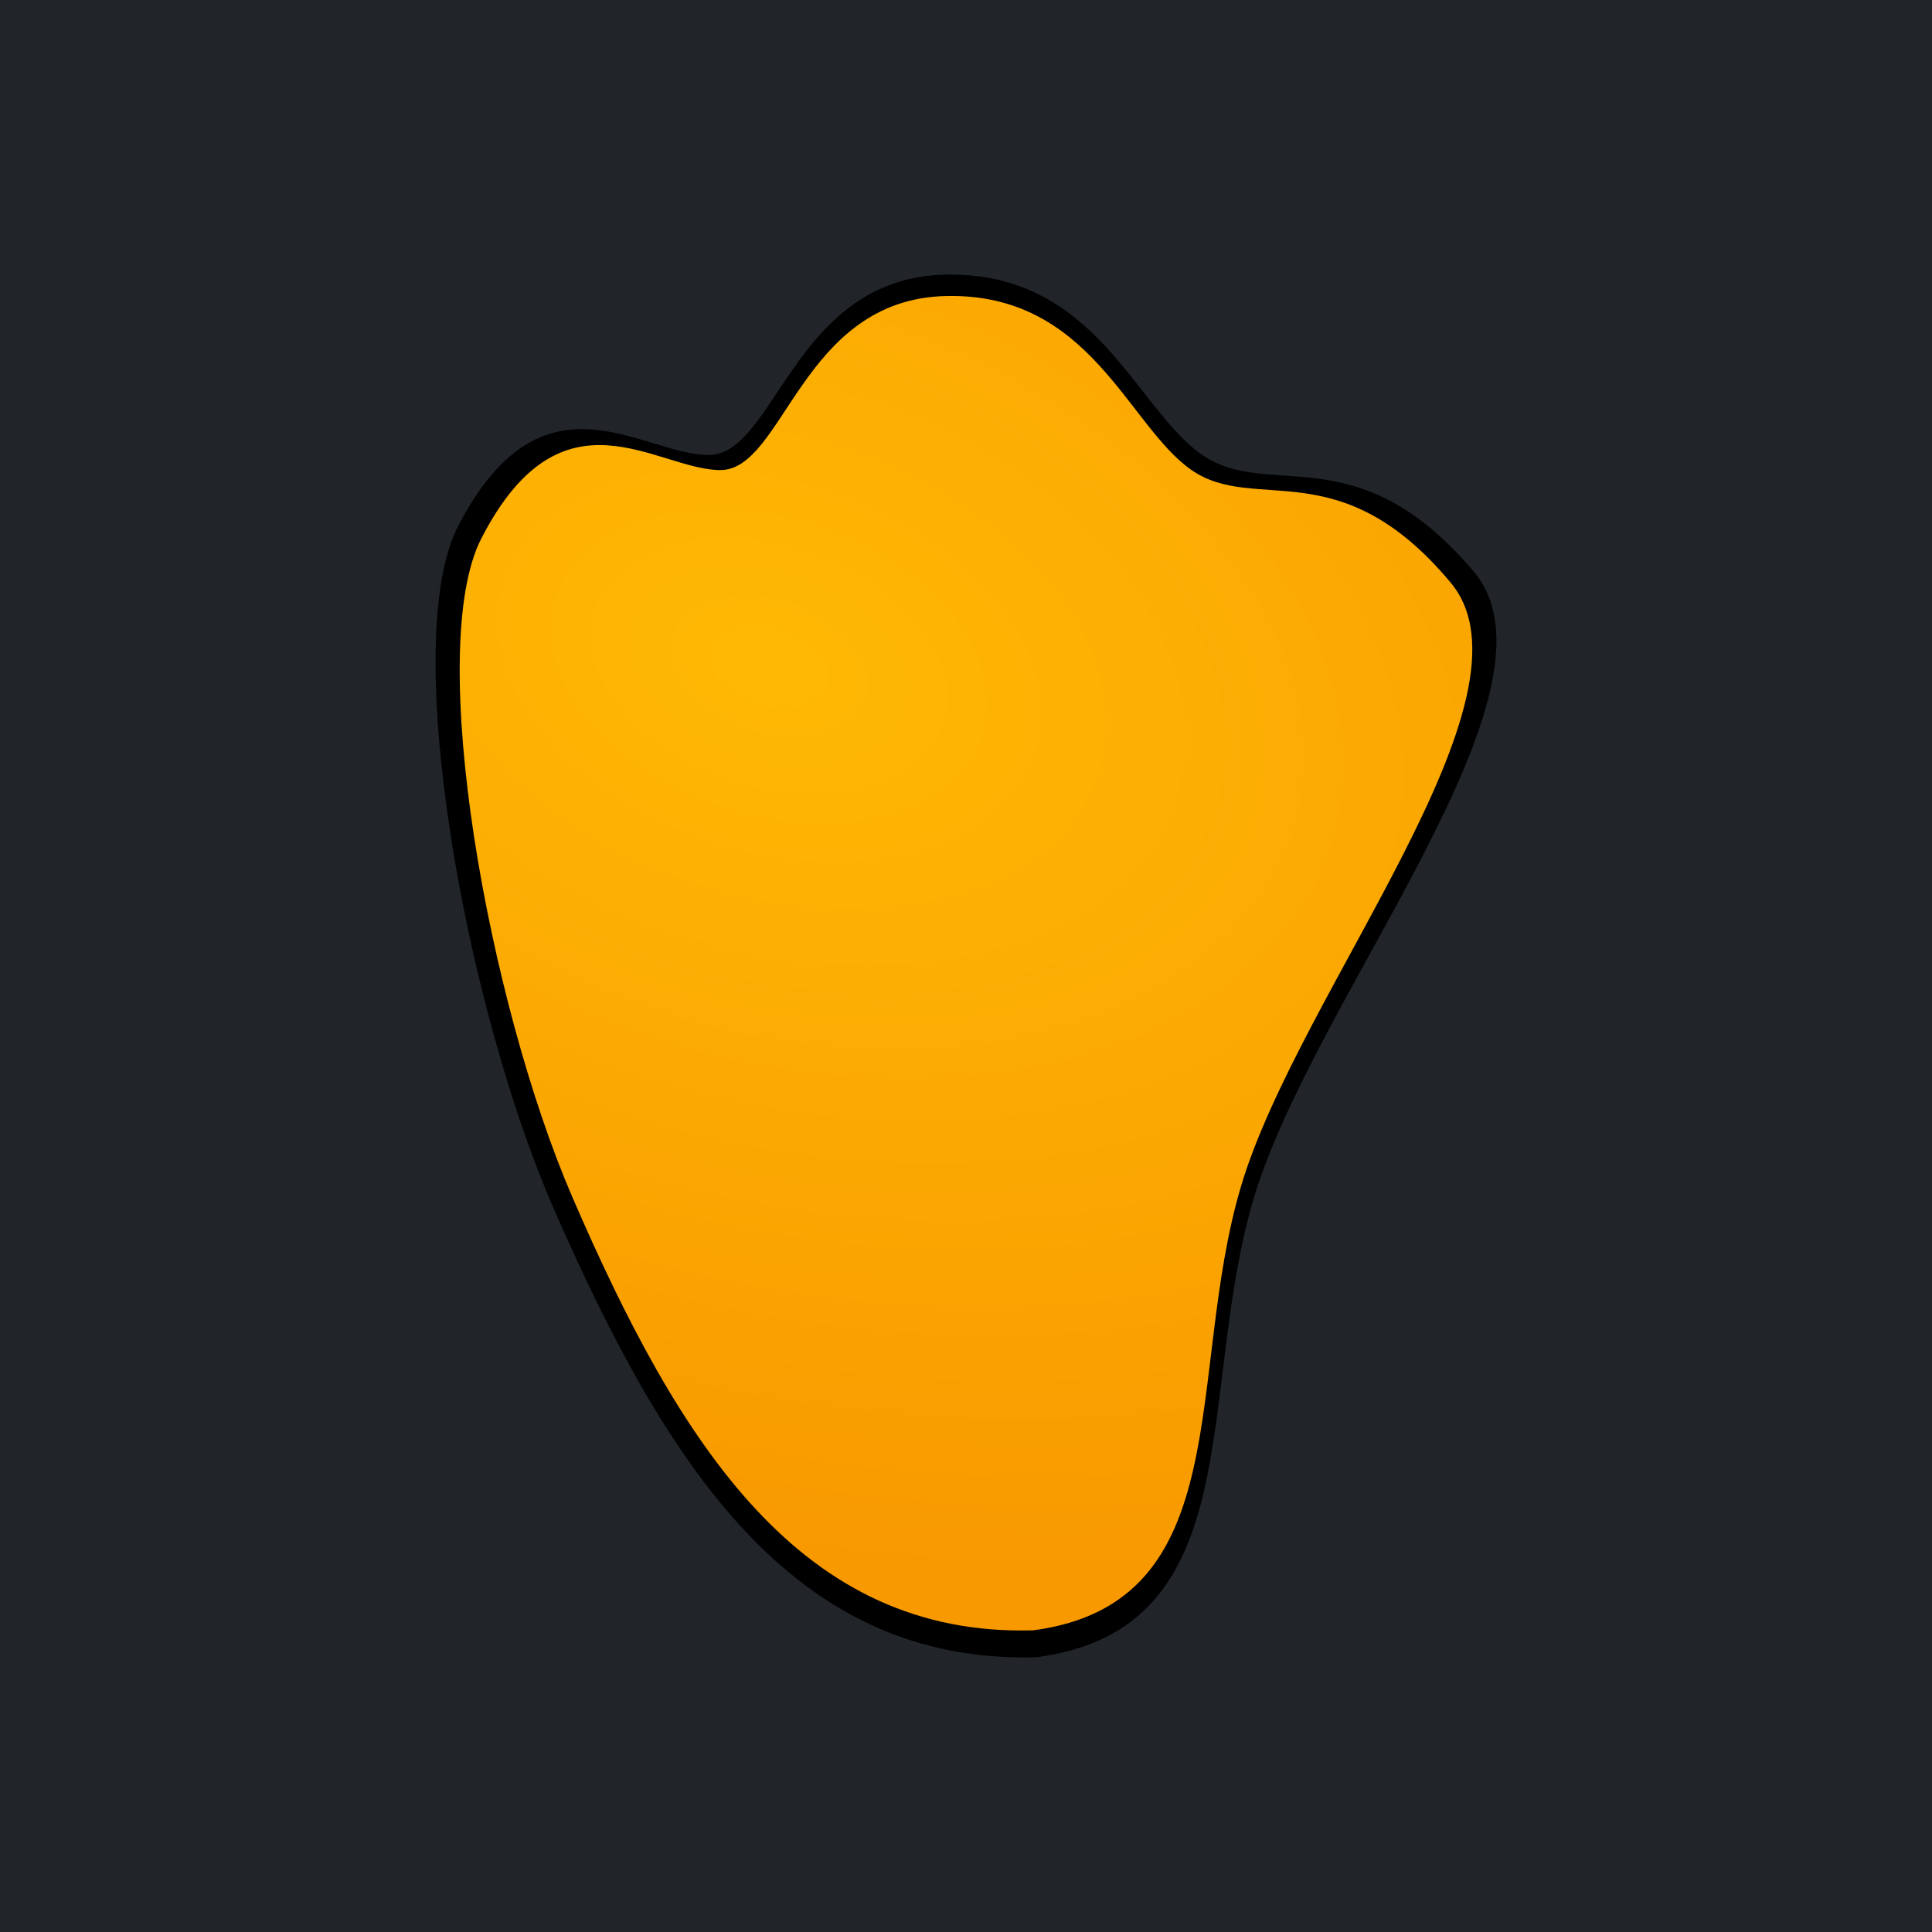
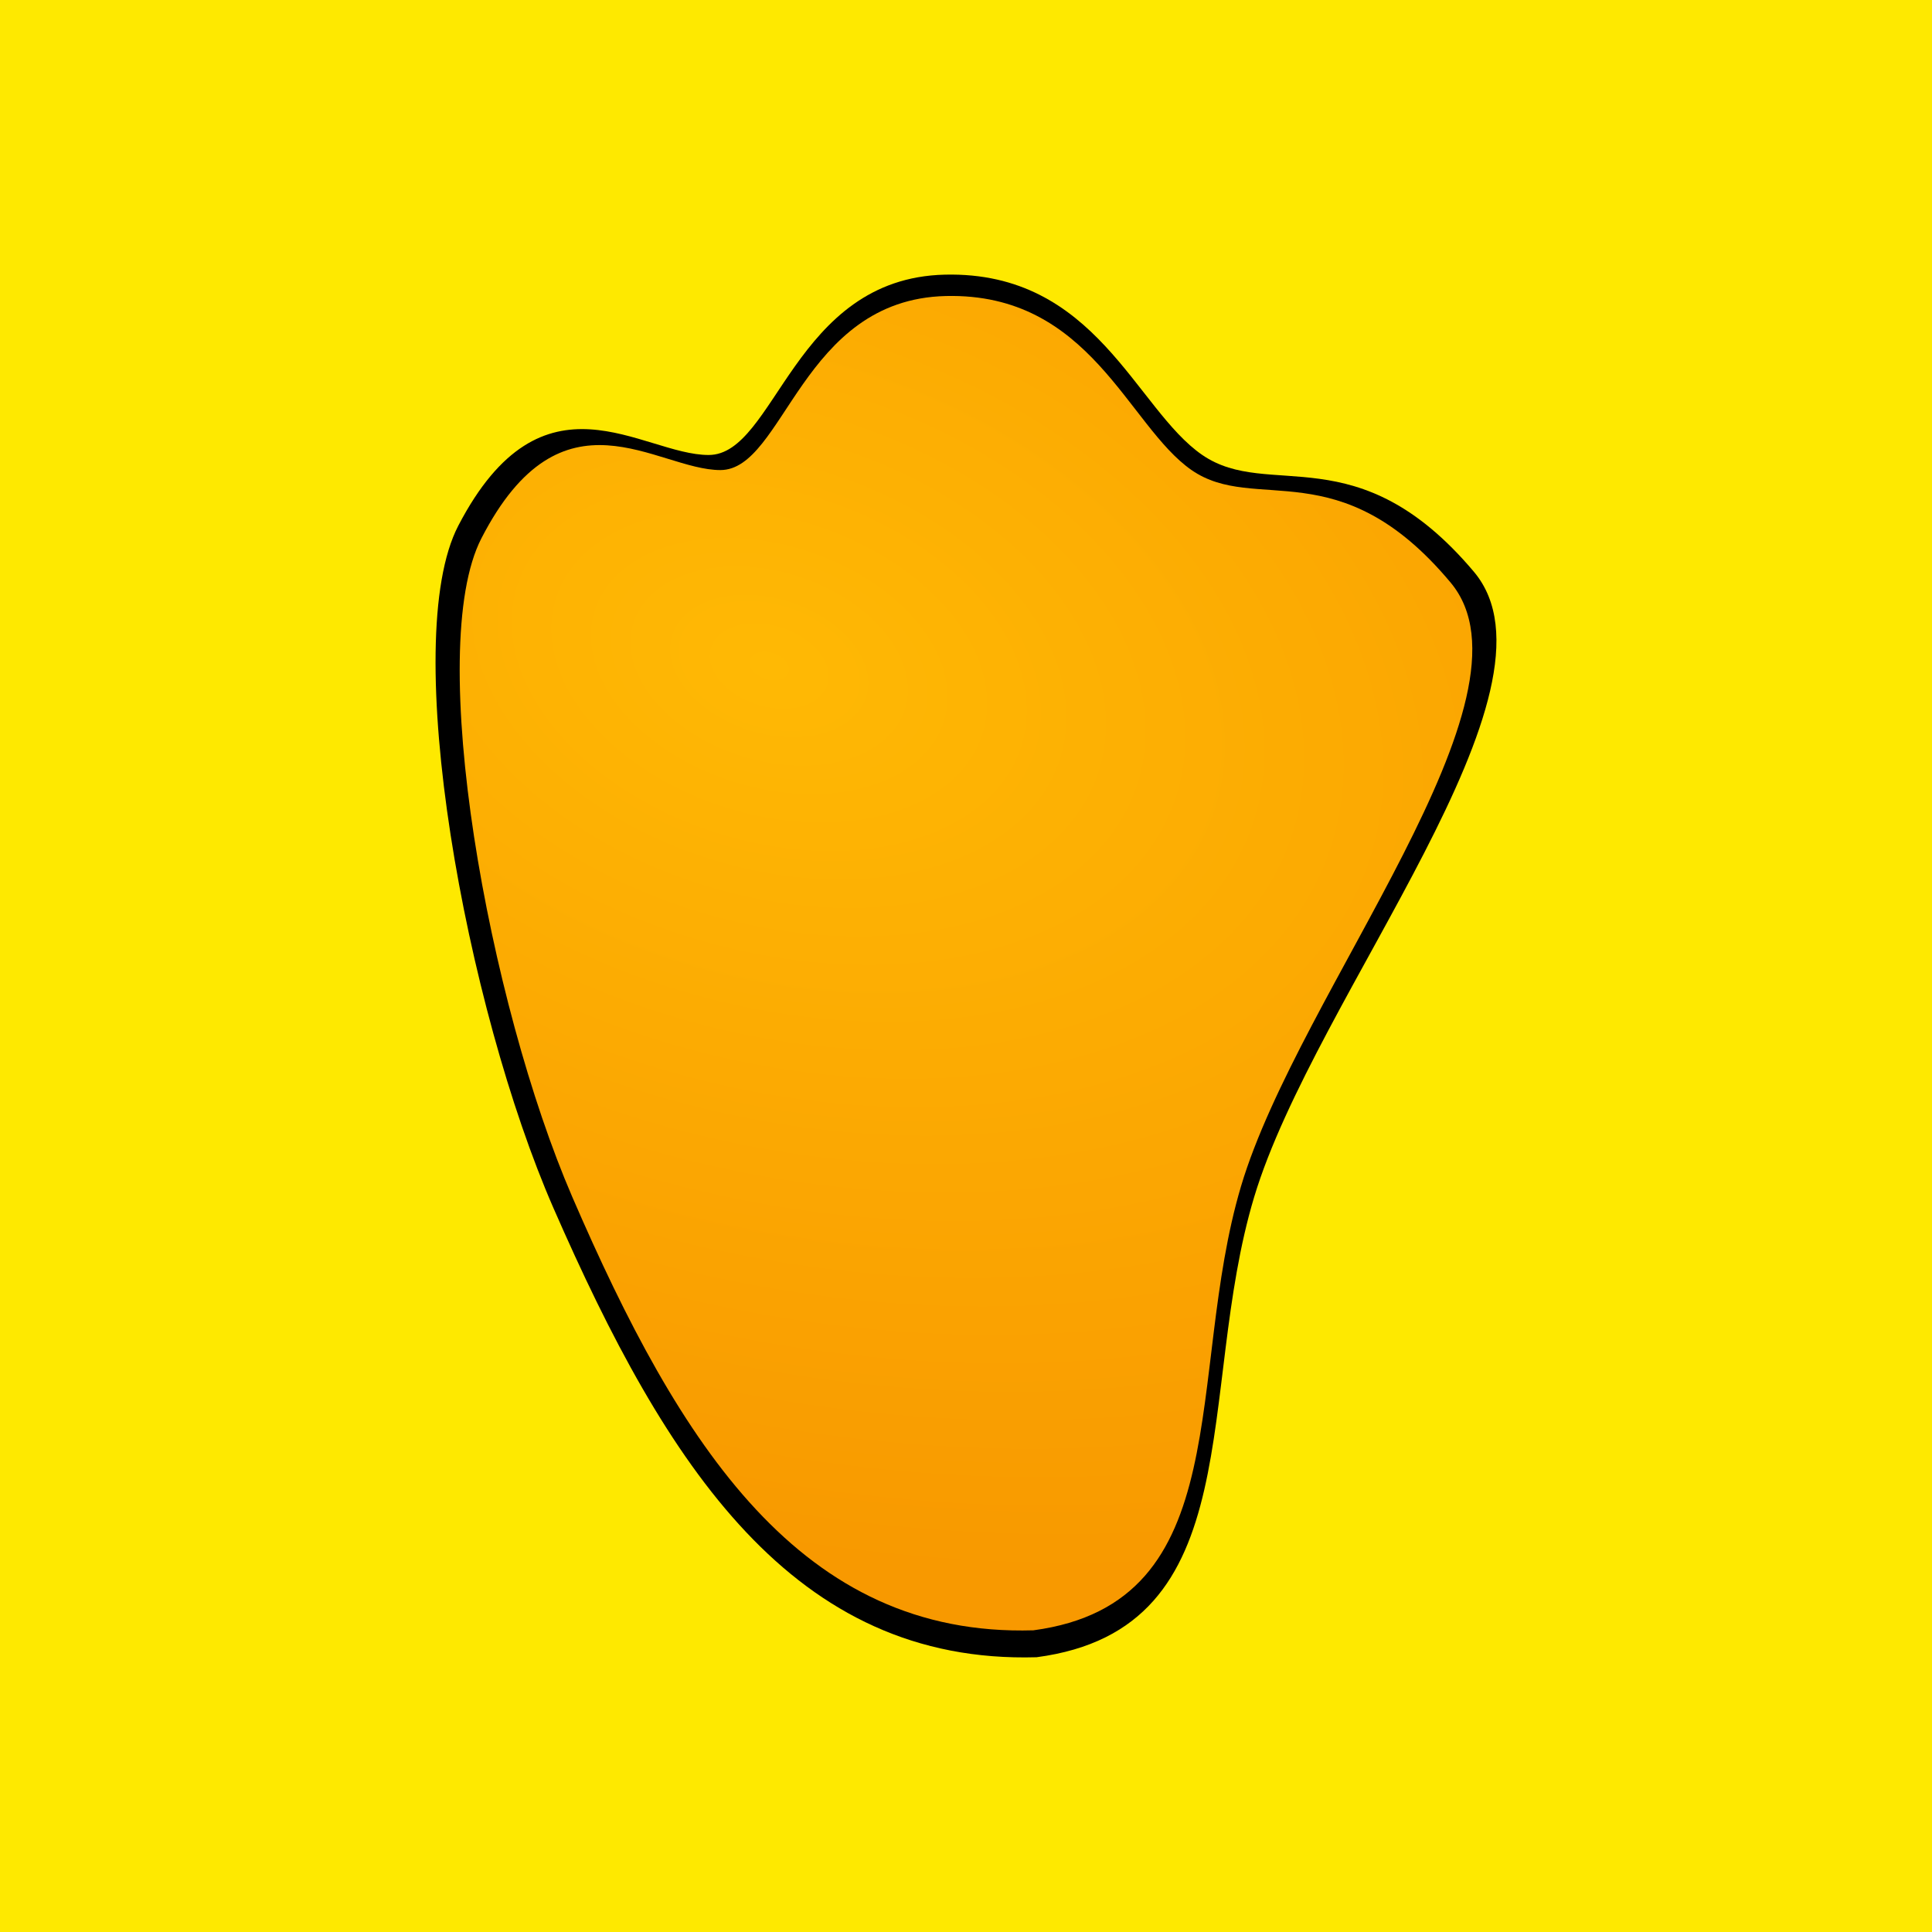
<svg xmlns="http://www.w3.org/2000/svg" width="512.0px" height="512.0px" viewBox="0 0 512.0 512.0" version="1.1" id="SVGRoot">
  <defs id="defs363">
    <radialGradient id="_Radial3-3" cx="0" cy="0" r="1" gradientUnits="userSpaceOnUse" gradientTransform="matrix(413.086,128.759,-85.5751,274.543,197.068,156.472)">
      <stop offset="0" style="stop-color:#ffb904;stop-opacity:1" id="stop9-6" />
      <stop offset="1" style="stop-color:#f89900;stop-opacity:1" id="stop11-7" />
    </radialGradient>
  </defs>
  <g id="layer1">
-     <rect style="fill:#212529;fill-opacity:1" id="rect517" width="512" height="512" x="0" y="0" />
+     <rect style="fill:#fee900;fill-opacity:1" id="rect517" width="512" height="512" x="0" y="0" />
    <g id="g7" style="clip-rule:evenodd;fill-rule:evenodd;stroke-linejoin:round;stroke-miterlimit:2" transform="matrix(0.7932166,0,0,0.7932166,47.06587,52.93654)">
      <path id="path9492" d="m 286.982,486.939 c 72.15,-9.541 52.991,-88.285 72.697,-153.766 C 379.997,265.664 466.378,163.742 433.062,124.258 394.186,78.184 364.734,100.63 342.351,85.272 319.968,69.914 307.009,23.841 256.353,25.022 c -50.657,1.182 -56.547,60.25 -78.931,60.25 -22.383,0 -55.369,-30.715 -83.642,23.628 -19.985,38.412 2.526,161.018 31.808,228.004 37.698,86.241 80.108,152.397 161.394,150.035 z" />
      <path id="path21800" d="M 285.909,477.947 C 354.774,468.74 336.487,392.746 355.297,329.552 374.689,264.4 457.139,166.038 425.339,127.932 388.232,83.468 360.121,105.13 338.757,90.309 317.393,75.487 305.024,31.023 256.673,32.163 c -48.35,1.14 -53.972,58.146 -75.337,58.146 -21.364,0 -52.848,-29.643 -79.835,22.802 -19.075,37.071 2.411,155.395 30.36,220.042 35.982,83.228 76.462,147.075 154.048,144.794 z" style="fill:url(#_Radial3-3)" />
    </g>
  </g>
</svg>
